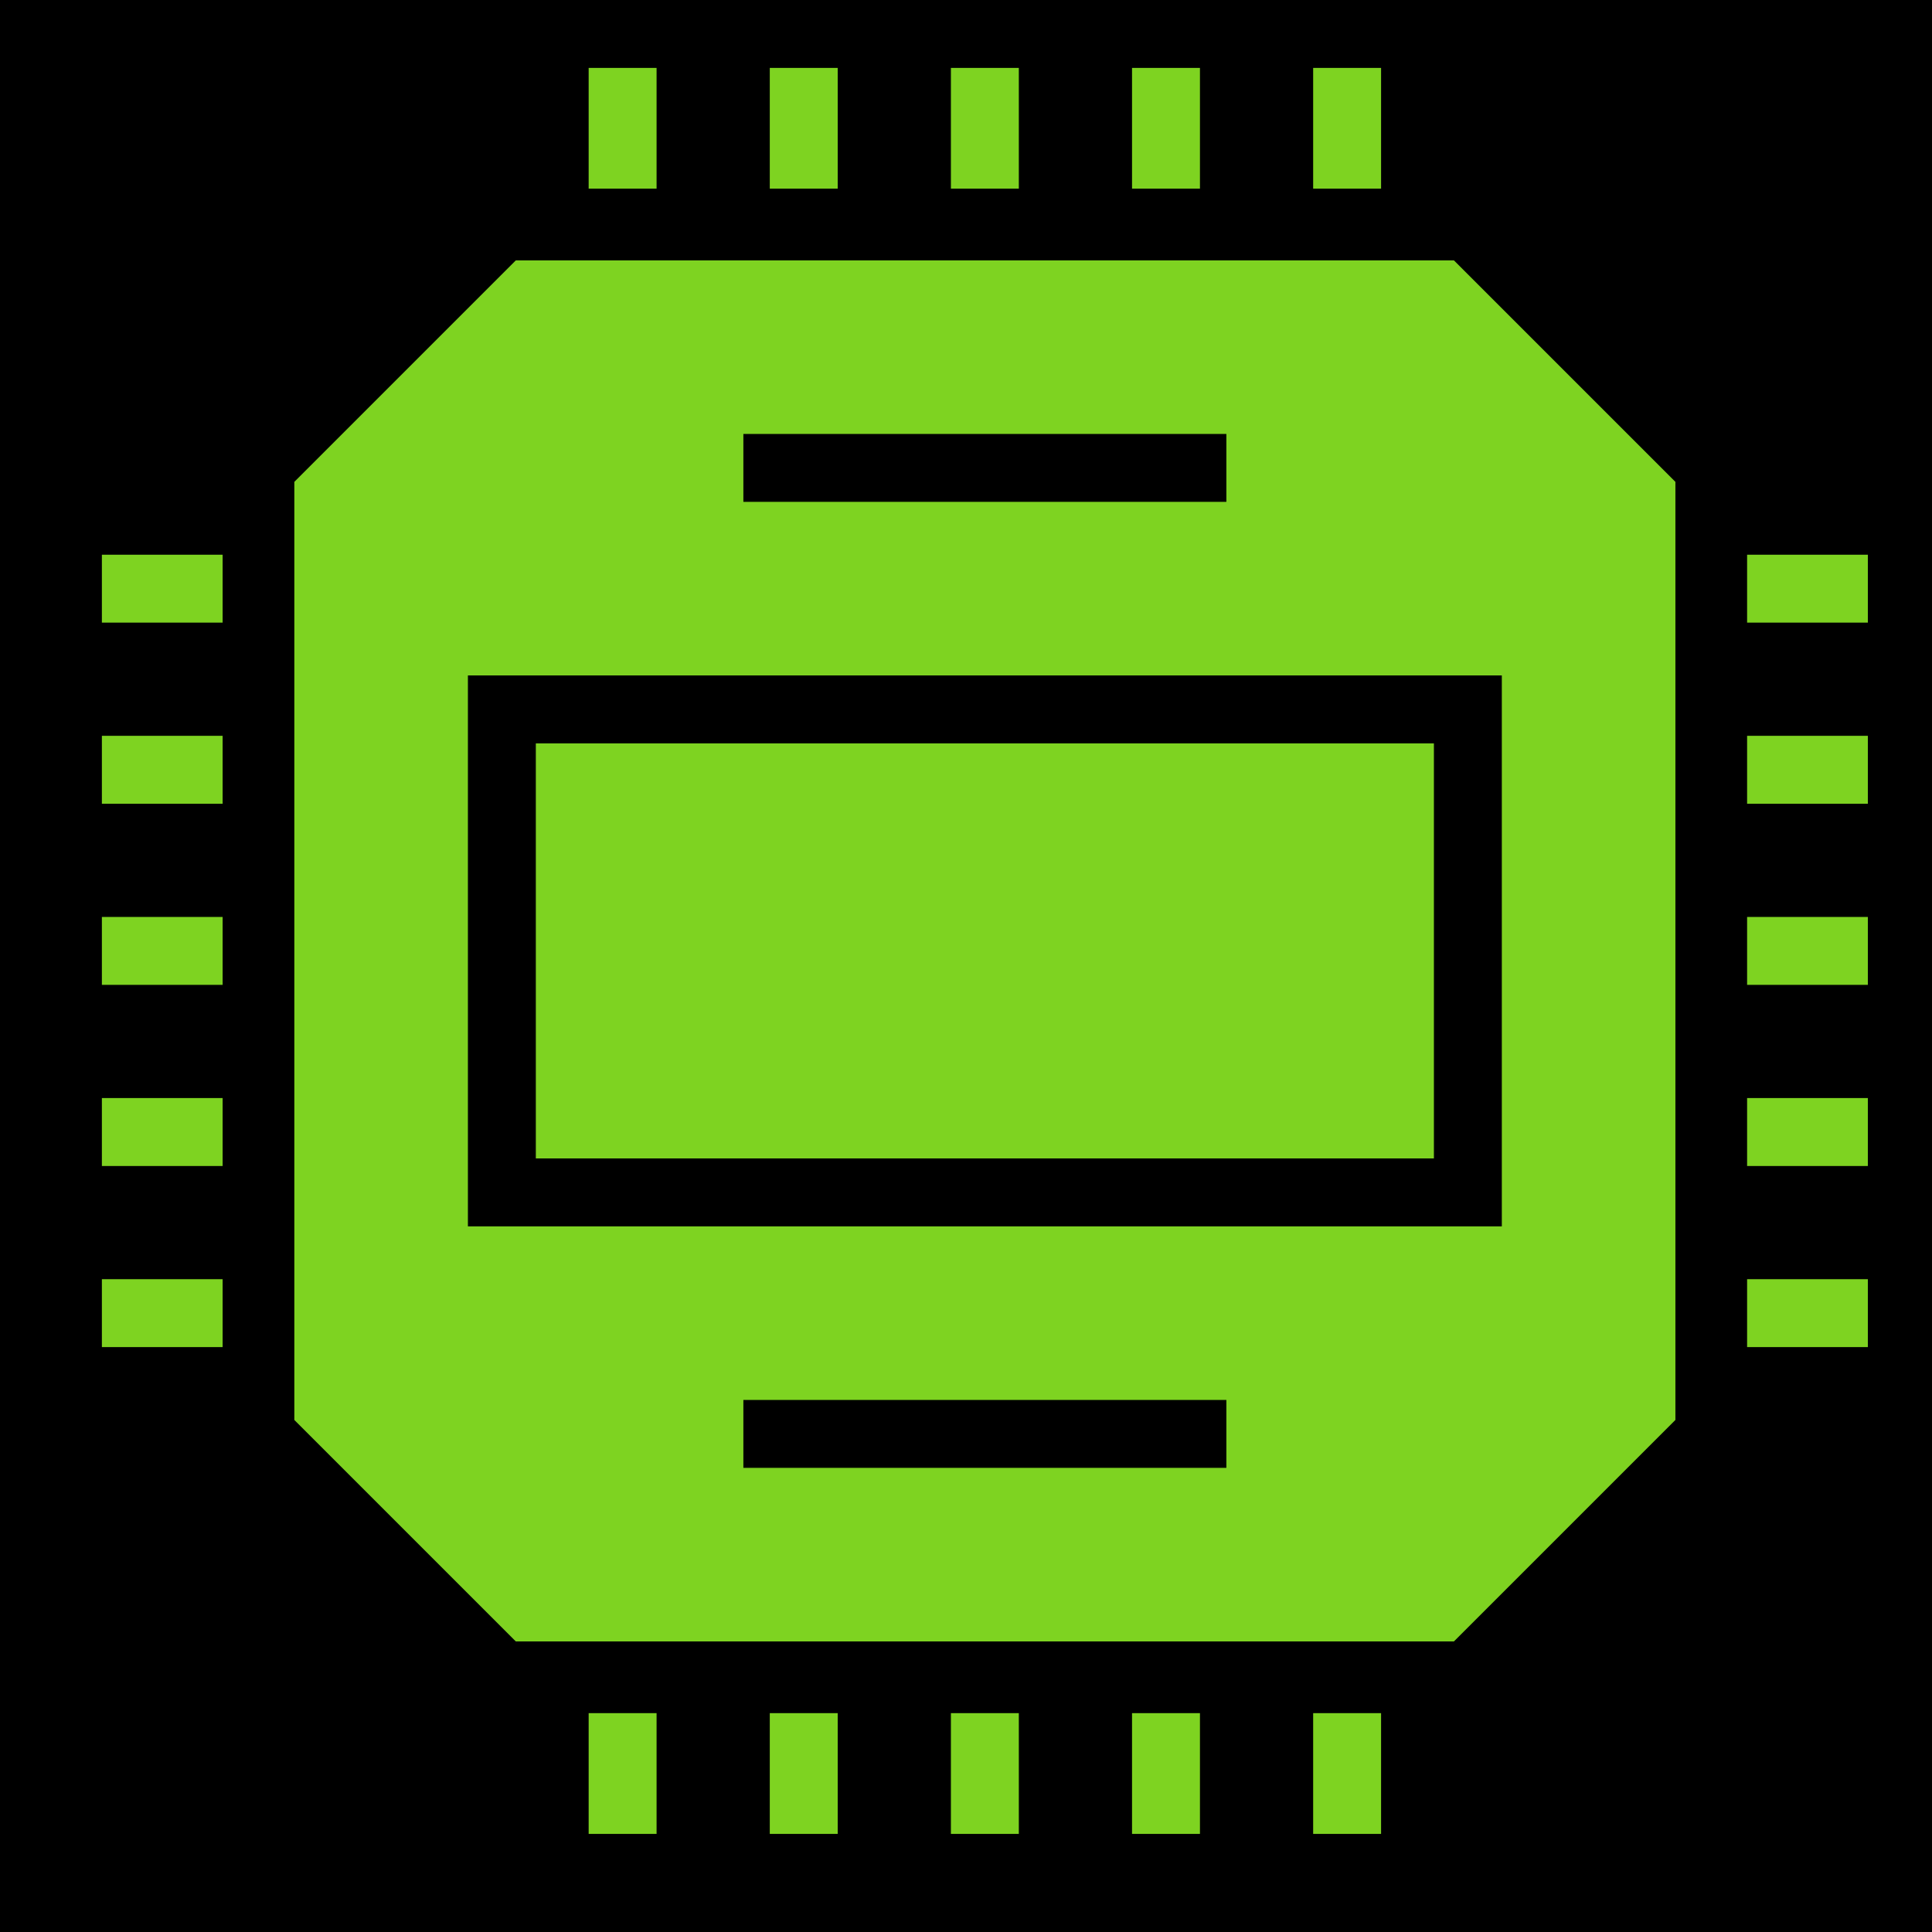
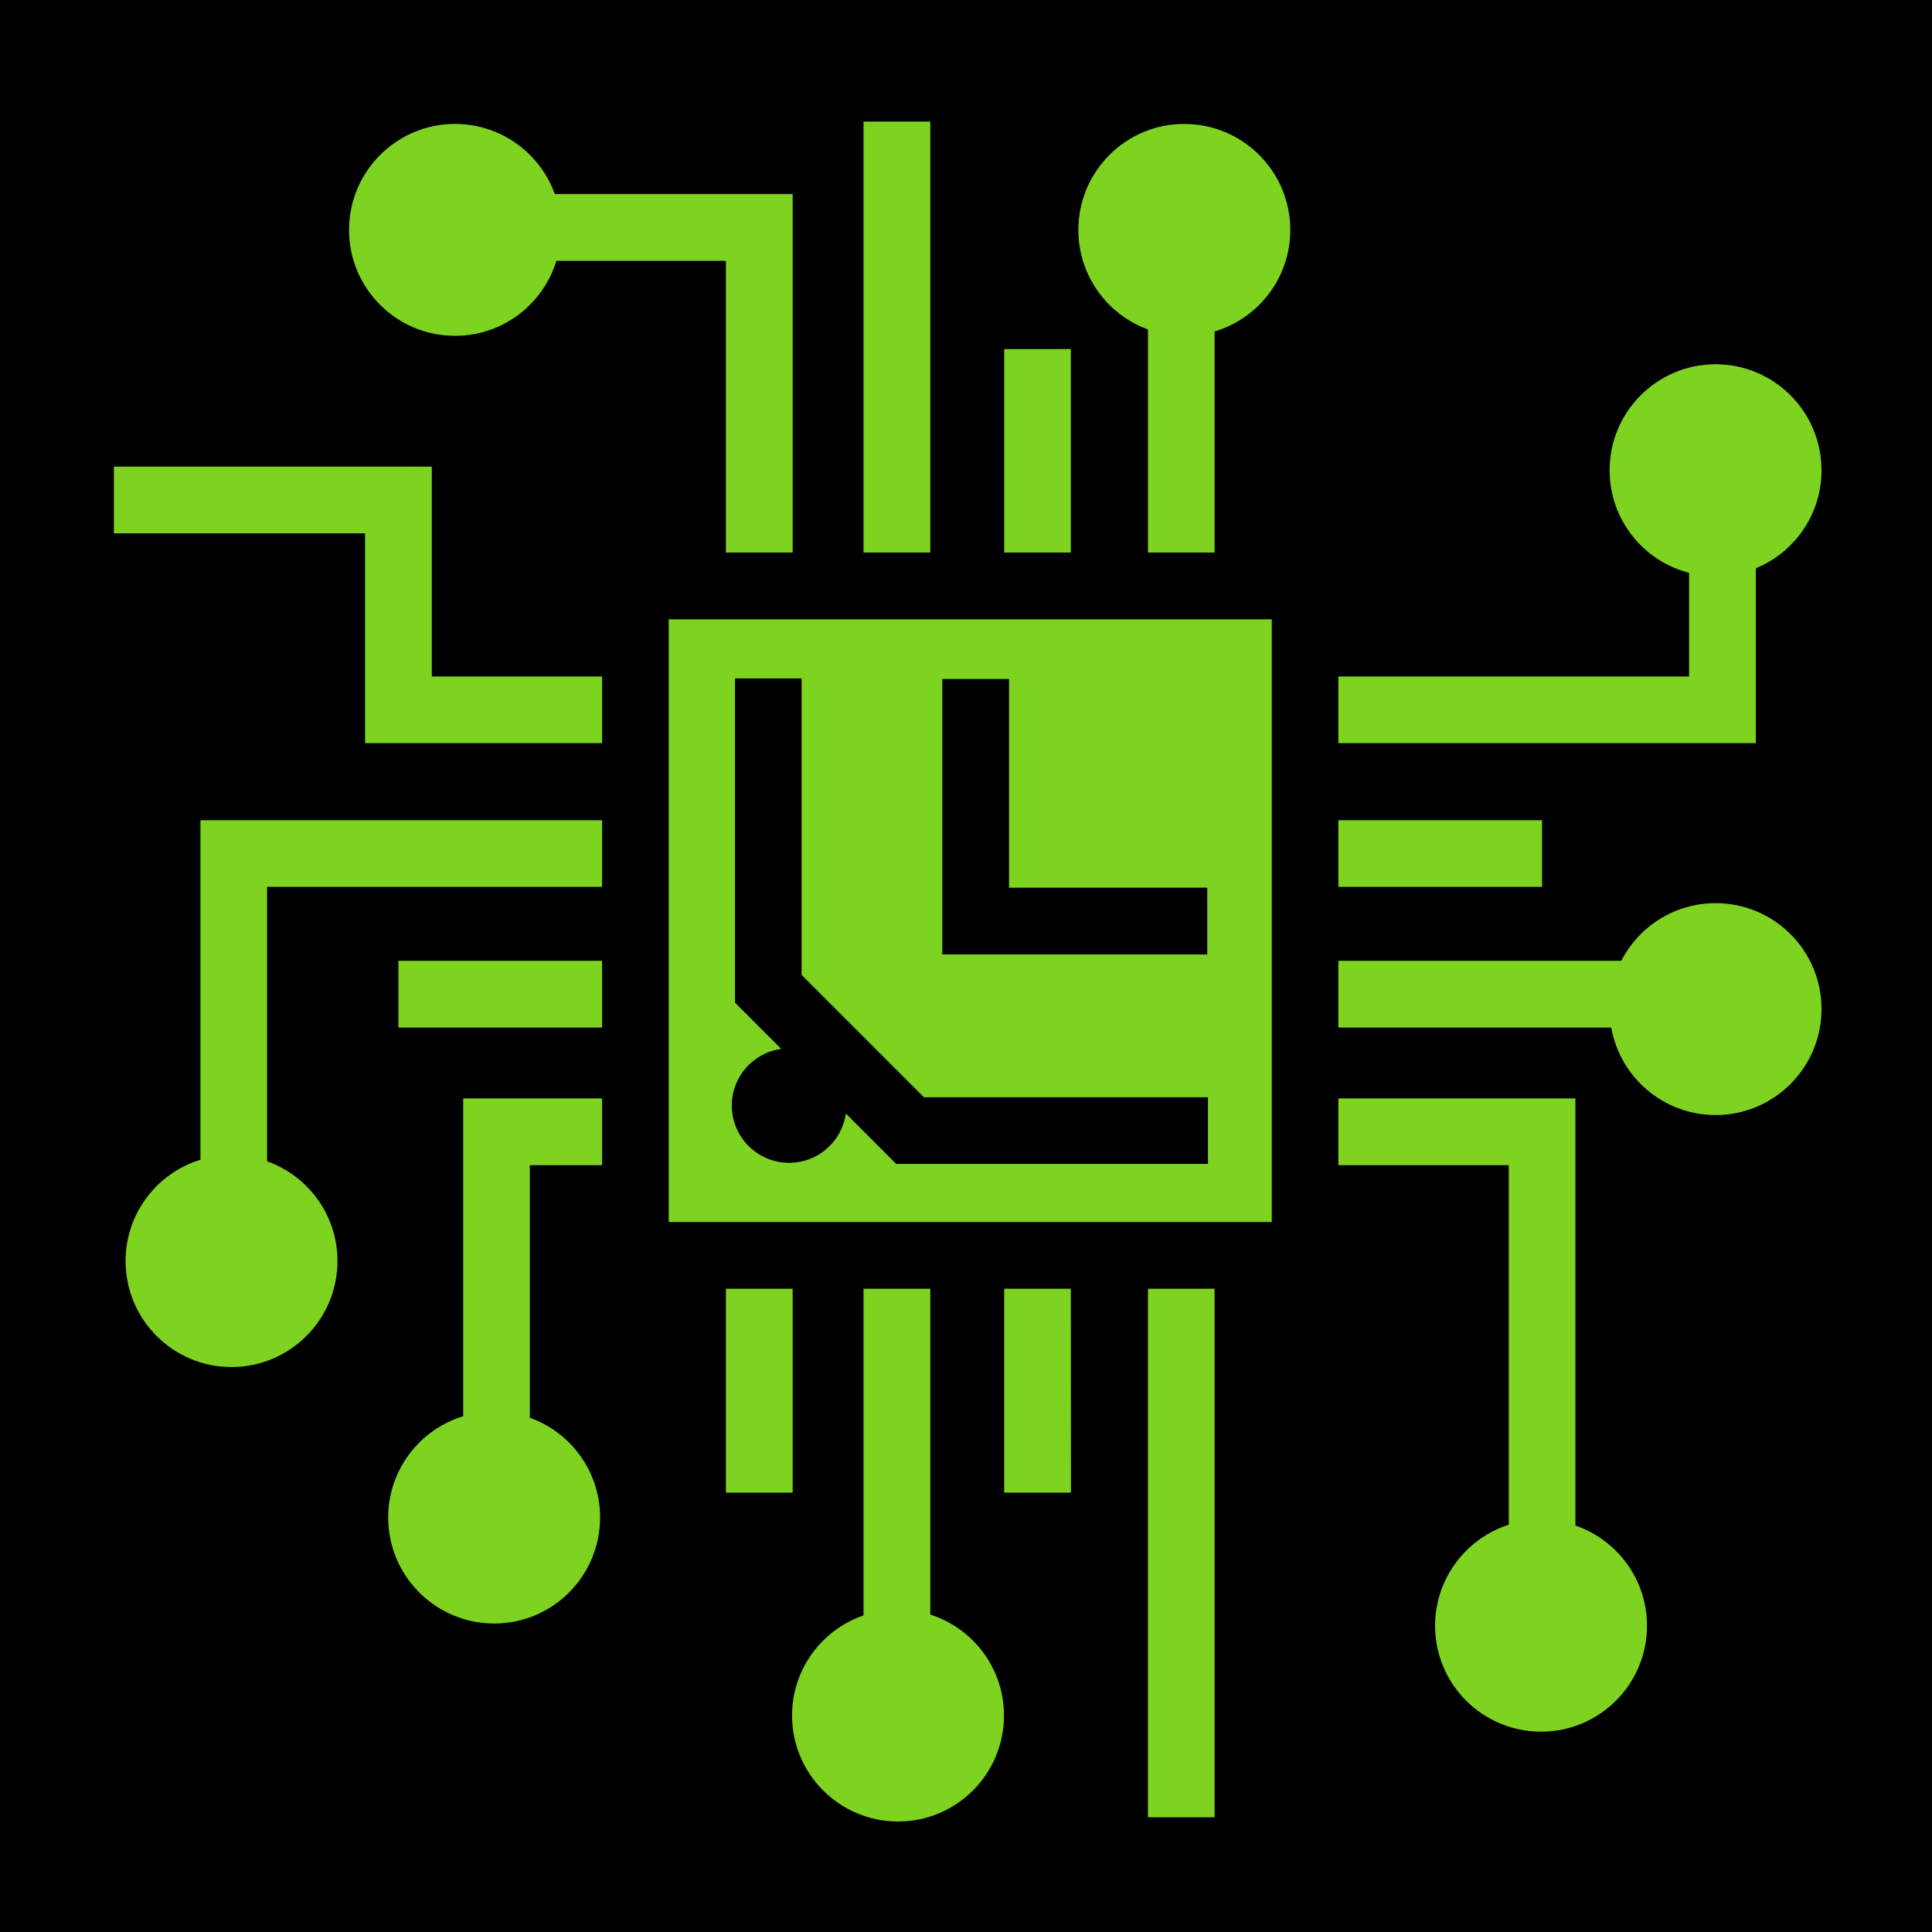
- <svg xmlns="http://www.w3.org/2000/svg" viewBox="0 0 512 512" style="height: 512px; width: 512px;">
+ <svg xmlns="http://www.w3.org/2000/svg" style="height: 512px; width: 512px;" viewBox="0 0 512 512">
  <path d="M0 0h512v512H0z" fill="#000000" fill-opacity="1" />
-   <g class="" transform="translate(5,-4)" style="touch-action: none;">
-     <path d="M151 22v32h18V22h-18zm48 0v32h18V22h-18zm48 0v32h18V22h-18zm48 0v32h18V22h-18zm48 0v32h18V22h-18zM131.7 73L73 131.7v248.6l58.7 58.7h248.6l58.7-58.7V131.7L380.3 73H131.7zm60.3 46h128v18H192v-18zM22 151v18h32v-18H22zm436 0v18h32v-18h-32zm-339 32h274v146H119V183zm-97 16v18h32v-18H22zm436 0v18h32v-18h-32zm-321 2v110h238V201H137zM22 247v18h32v-18H22zm436 0v18h32v-18h-32zM22 295v18h32v-18H22zm436 0v18h32v-18h-32zM22 343v18h32v-18H22zm436 0v18h32v-18h-32zm-266 32h128v18H192v-18zm-41 83v32h18v-32h-18zm48 0v32h18v-32h-18zm48 0v32h18v-32h-18zm48 0v32h18v-32h-18zm48 0v32h18v-32h-18z" fill="#7ed321" fill-opacity="1" />
-   </g>
-   <g class="" transform="translate(688,283)" style="touch-action: none;">
-     <g>
-       <circle cx="128" cy="128" r="128" fill="#000" fill-opacity="1" />
-       <circle stroke="#fff" stroke-opacity="1" fill="#000" fill-opacity="1" stroke-width="18" cx="128" cy="128" r="101" />
-       <path fill="#fff" fill-opacity="1" d="M89.11 76.38L76.38 89.11 115.272 128l-38.89 38.89 12.728 12.73L128 140.728l38.89 38.89 12.73-12.728L140.728 128l38.89-38.89-12.728-12.73L128 115.272z" />
-     </g>
+   <g class="" style="" transform="translate(0,0)">
+     <path d="M228.844 32.22v114.218h17.687V32.218h-17.686zm-108.25.624c-15.507 0-28.094 12.586-28.094 28.093S105.087 89 120.594 89c12.655 0 23.34-8.372 26.844-19.875h44.937v77.313h17.688v-95H147.03c-3.888-10.837-14.262-18.593-26.436-18.593zm193.25 0c-15.507 0-28.063 12.586-28.063 28.093 0 12.124 7.677 22.45 18.44 26.376v59.124h17.655V87.844c11.596-3.452 20.063-14.193 20.063-26.906 0-15.508-12.587-28.094-28.094-28.094zM266.124 92.5v53.938h17.657V92.5h-17.655zm188.532 4.03c-15.507 0-28.094 12.588-28.094 28.095 0 13.083 8.948 24.074 21.063 27.188v27.468h-92.938v17.657h110.624v-46.342c10.223-4.192 17.407-14.233 17.407-25.97 0-15.507-12.557-28.094-28.064-28.094zM30.187 123.657v17.688H96.75v55.594h62.814V179.28h-45.126v-55.624h-84.25zm147.032 40.47v159.718h159.81v-159.72H177.22zm17.56 15.655h17.657v78.595l32.407 32.406h75.28v17.658H237.5l-2.594-2.594-10.75-10.75c-1.033 7.385-7.36 13.062-15.03 13.062-8.392 0-15.19-6.796-15.19-15.187 0-7.682 5.696-13.98 13.095-15l-9.655-9.658-2.594-2.593V179.78zm54.94.157h17.686v55.313h52.53l.002 17.688H249.72v-73zM53.124 217.375v89.969c-11.49 3.512-19.844 14.198-19.844 26.844 0 15.505 12.557 28.093 28.064 28.093s28.093-12.587 28.093-28.092c0-12.195-7.79-22.564-18.656-26.438v-72.72h88.782v-17.655H53.124zm301.563 0v17.656h53.968v-17.655h-53.97zm99.968 21.97c-10.898 0-20.342 6.21-25 15.28h-74.97l.002 17.688H427c2.325 13.168 13.824 23.187 27.656 23.187 15.507 0 28.063-12.588 28.063-28.094 0-15.507-12.557-28.062-28.064-28.062zm-349.062 15.28v17.688h53.97v-17.688h-53.97zm17.156 36.47v84.217c-11.498 3.513-19.875 14.2-19.875 26.844 0 15.506 12.587 28.094 28.094 28.094 15.506 0 28.06-12.588 28.06-28.094 0-12.194-7.766-22.564-18.624-26.437v-66.94h19.156v-17.686h-36.81zm231.938 0v17.686h45.156v95.283c-11.323 3.624-19.53 14.26-19.53 26.78-.002 15.506 12.585 28.063 28.092 28.063 15.507 0 28.063-12.557 28.063-28.062 0-12.32-7.935-22.778-18.97-26.563V291.095h-62.814zM192.375 341.53v54.033h17.688V341.53h-17.688zm36.47 0v86.564c-11.013 3.794-18.94 14.233-18.94 26.53 0 15.506 12.588 28.095 28.095 28.095s28.063-12.59 28.063-28.095c0-12.53-8.203-23.14-19.532-26.75V341.53h-17.686zm37.28 0v54.033h17.688l-.032-54.032h-17.655zm38.094 0v140.064h17.655V341.53H304.22z" fill="#7ed321" fill-opacity="1" />
  </g>
</svg>
